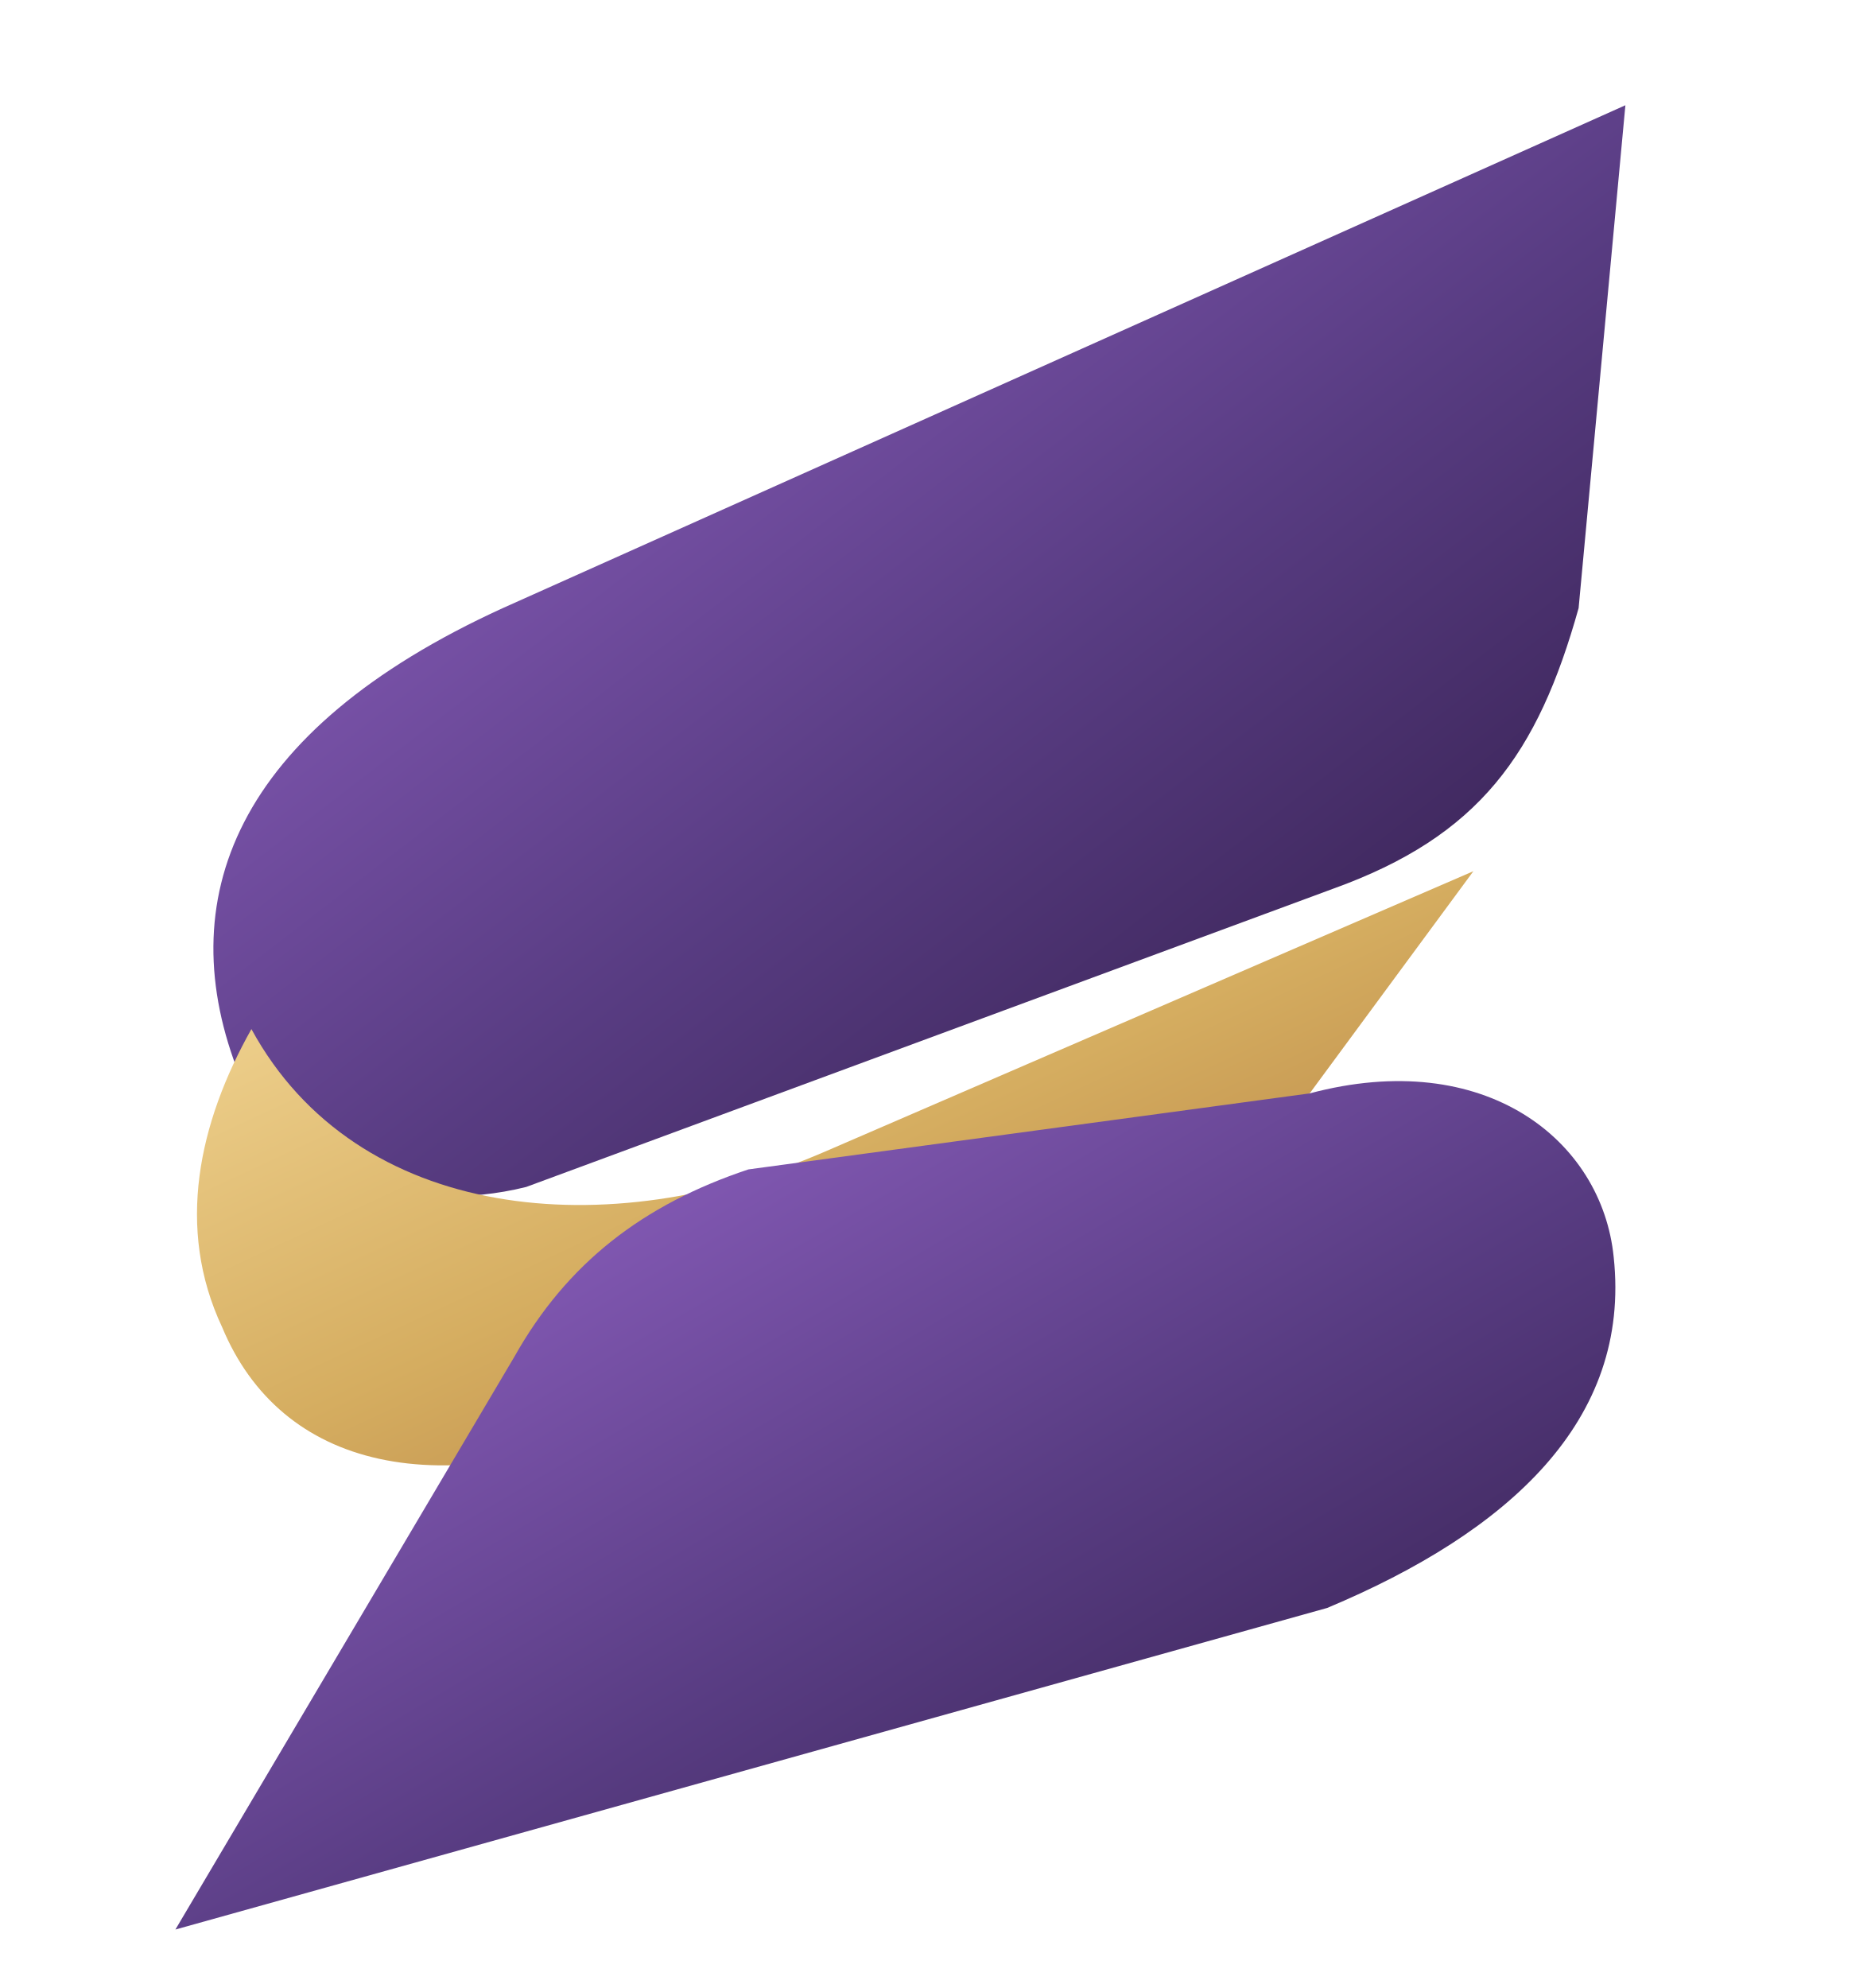
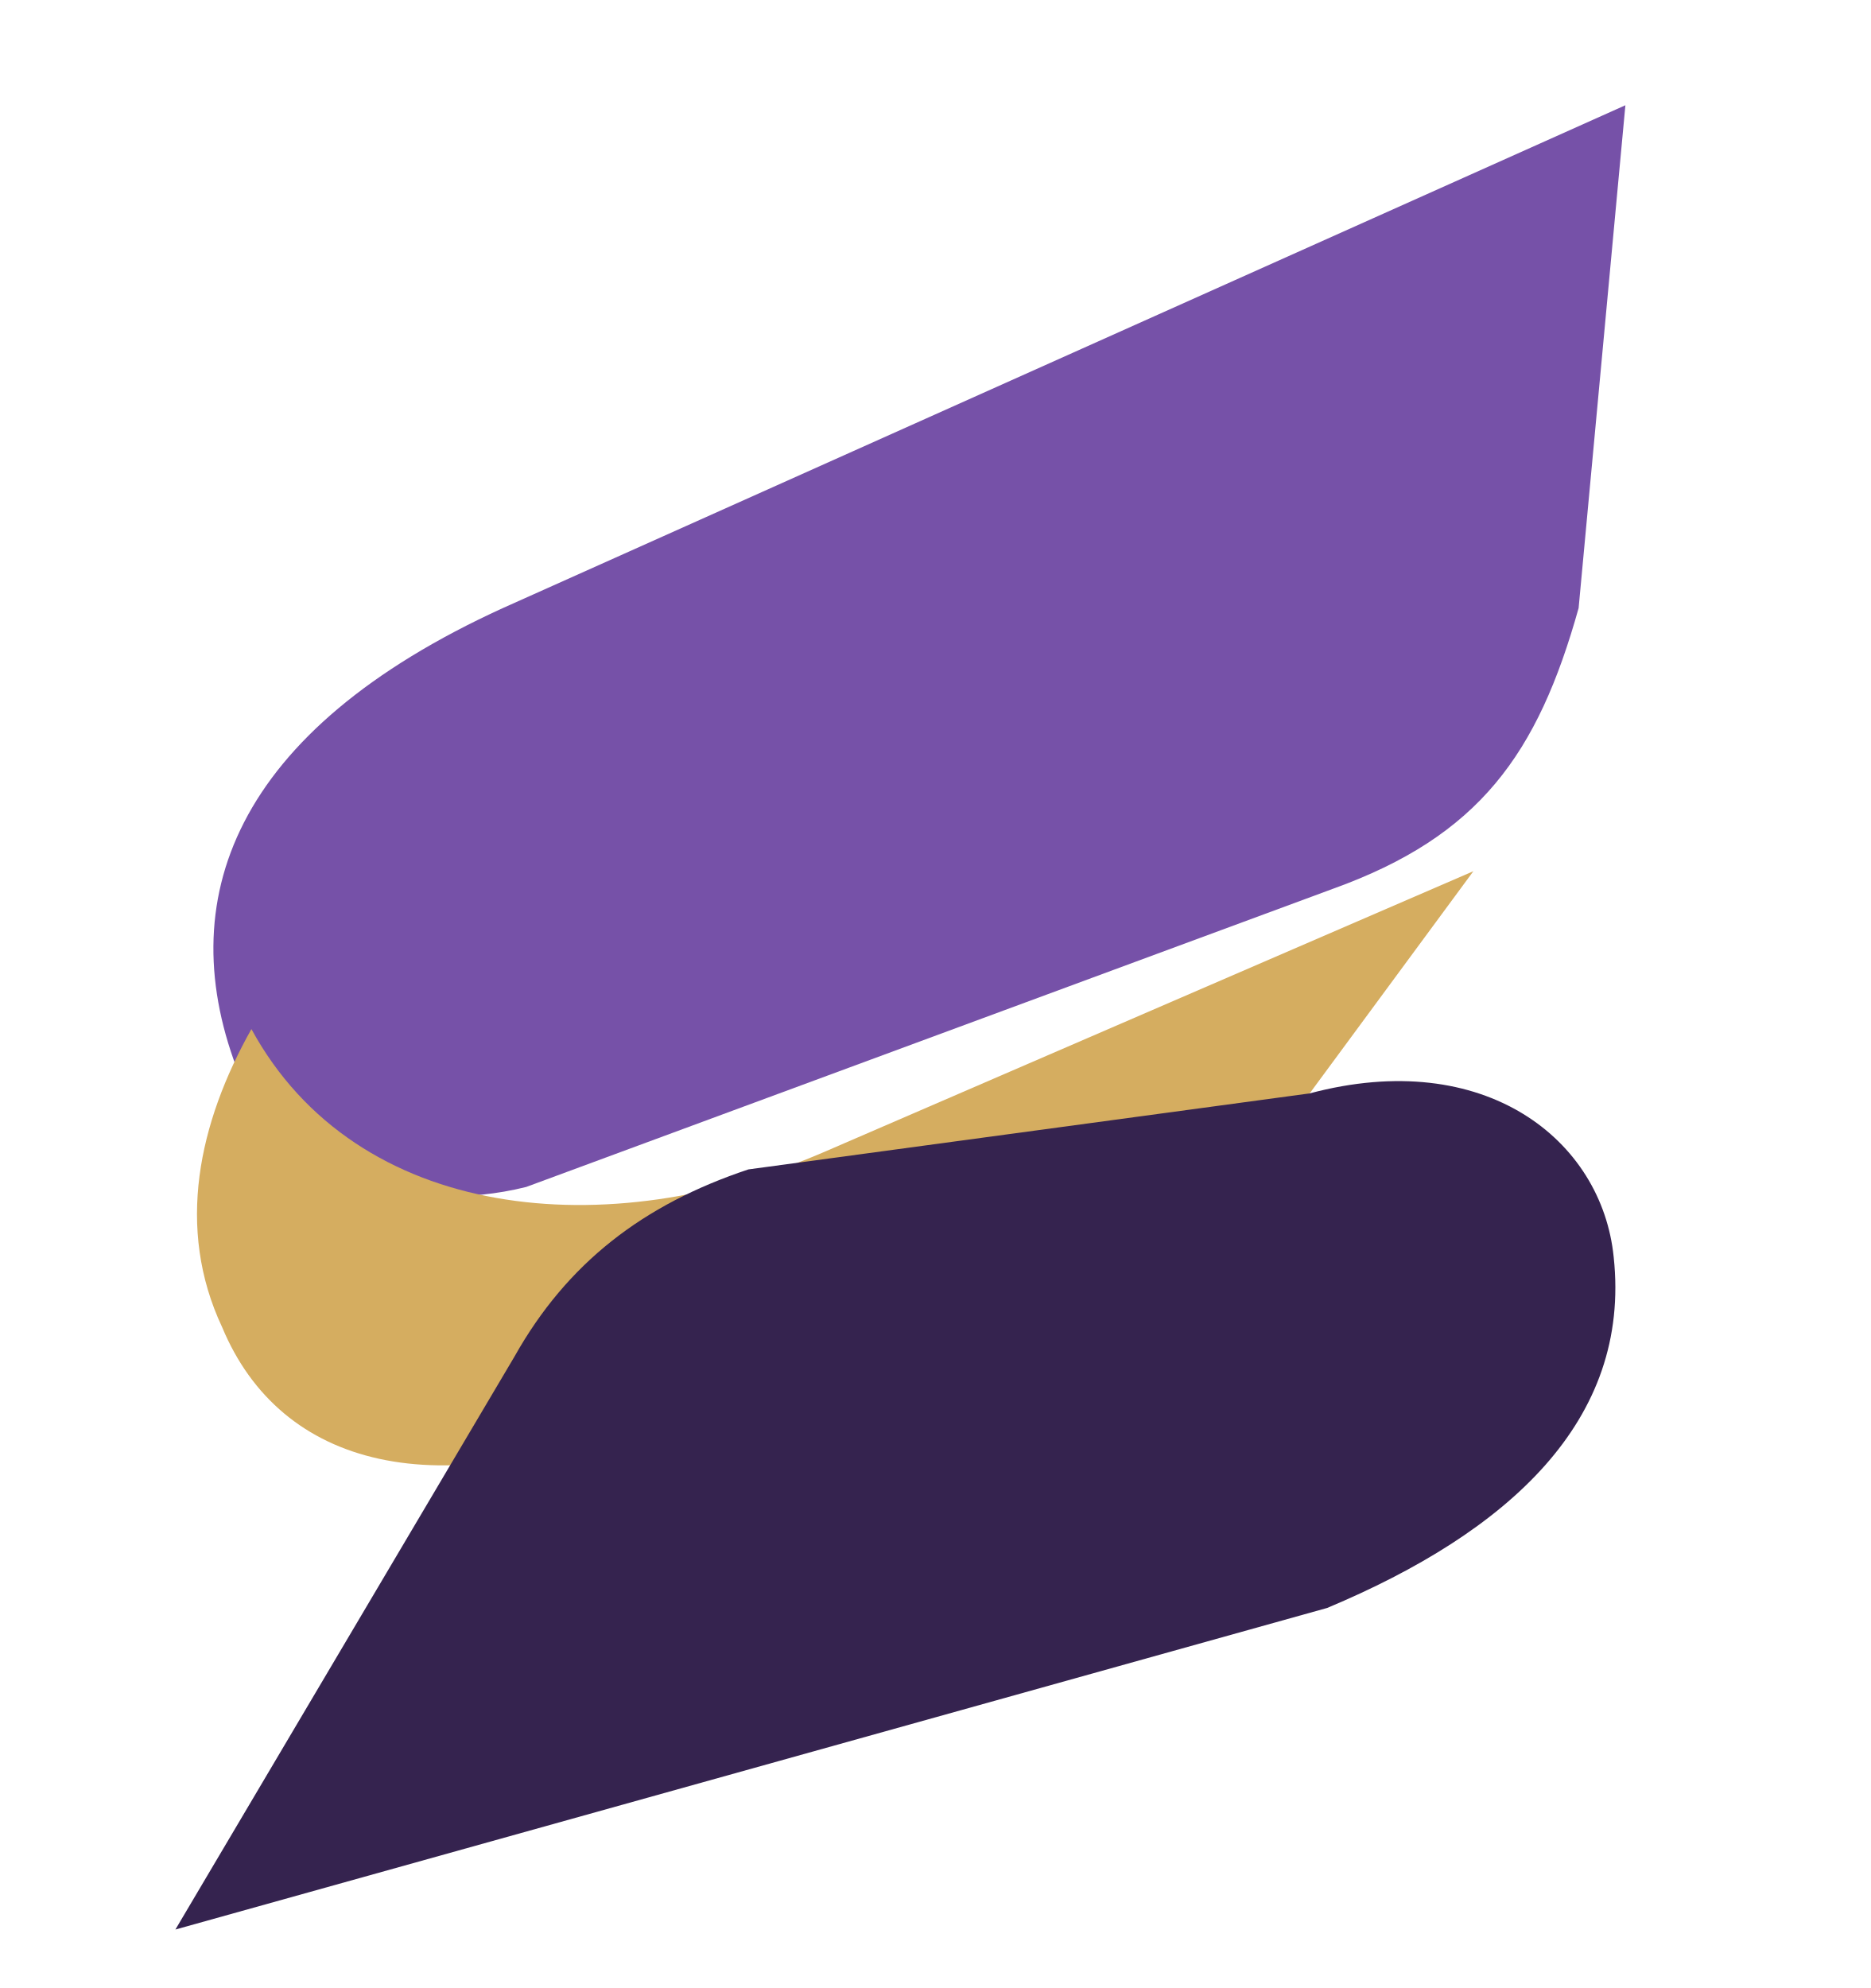
<svg xmlns="http://www.w3.org/2000/svg" viewBox="0 0 320 340">
-   <defs>
-     <linearGradient id="am" x1="0" y1="0" x2="1" y2="1">
-       <stop stop-color="#9F6CD5" />
-       <stop offset=".55" stop-color="#583C82" />
-       <stop offset="1" stop-color="#2A173F" />
-     </linearGradient>
-     <linearGradient id="au" x1="0" y1="0" x2="1" y2="1">
-       <stop stop-color="#F7DC9C" />
-       <stop offset=".5" stop-color="#D5AD60" />
-       <stop offset="1" stop-color="#A97038" />
-     </linearGradient>
-   </defs>
-   <path d="M278 18 86 104C40 125 29 154 41 184c7 17 29 24 49 19l138-51c25-9 35-23 42-48Z" fill="url(#am)" />
-   <path d="M43 176c18 33 61 37 98 21l111-48-28 38-112 55c-37 16-64 9-74-15-8-17-4-35 5-51Z" fill="url(#au)" />
-   <path d="M224 187c30-8 50 8 52 28 3 28-18 47-49 60L30 330l58-98c9-16 22-26 40-32Z" fill="url(#am)" />
+   <path d="M278 18 86 104C40 125 29 154 41 184c7 17 29 24 49 19l138-51c25-9 35-23 42-48Z" fill="#7651A8" />
+   <path d="M43 176c18 33 61 37 98 21l111-48-28 38-112 55c-37 16-64 9-74-15-8-17-4-35 5-51Z" fill="#D5AD60" />
+   <path d="M224 187c30-8 50 8 52 28 3 28-18 47-49 60L30 330l58-98c9-16 22-26 40-32Z" fill="#35234F" />
</svg>
